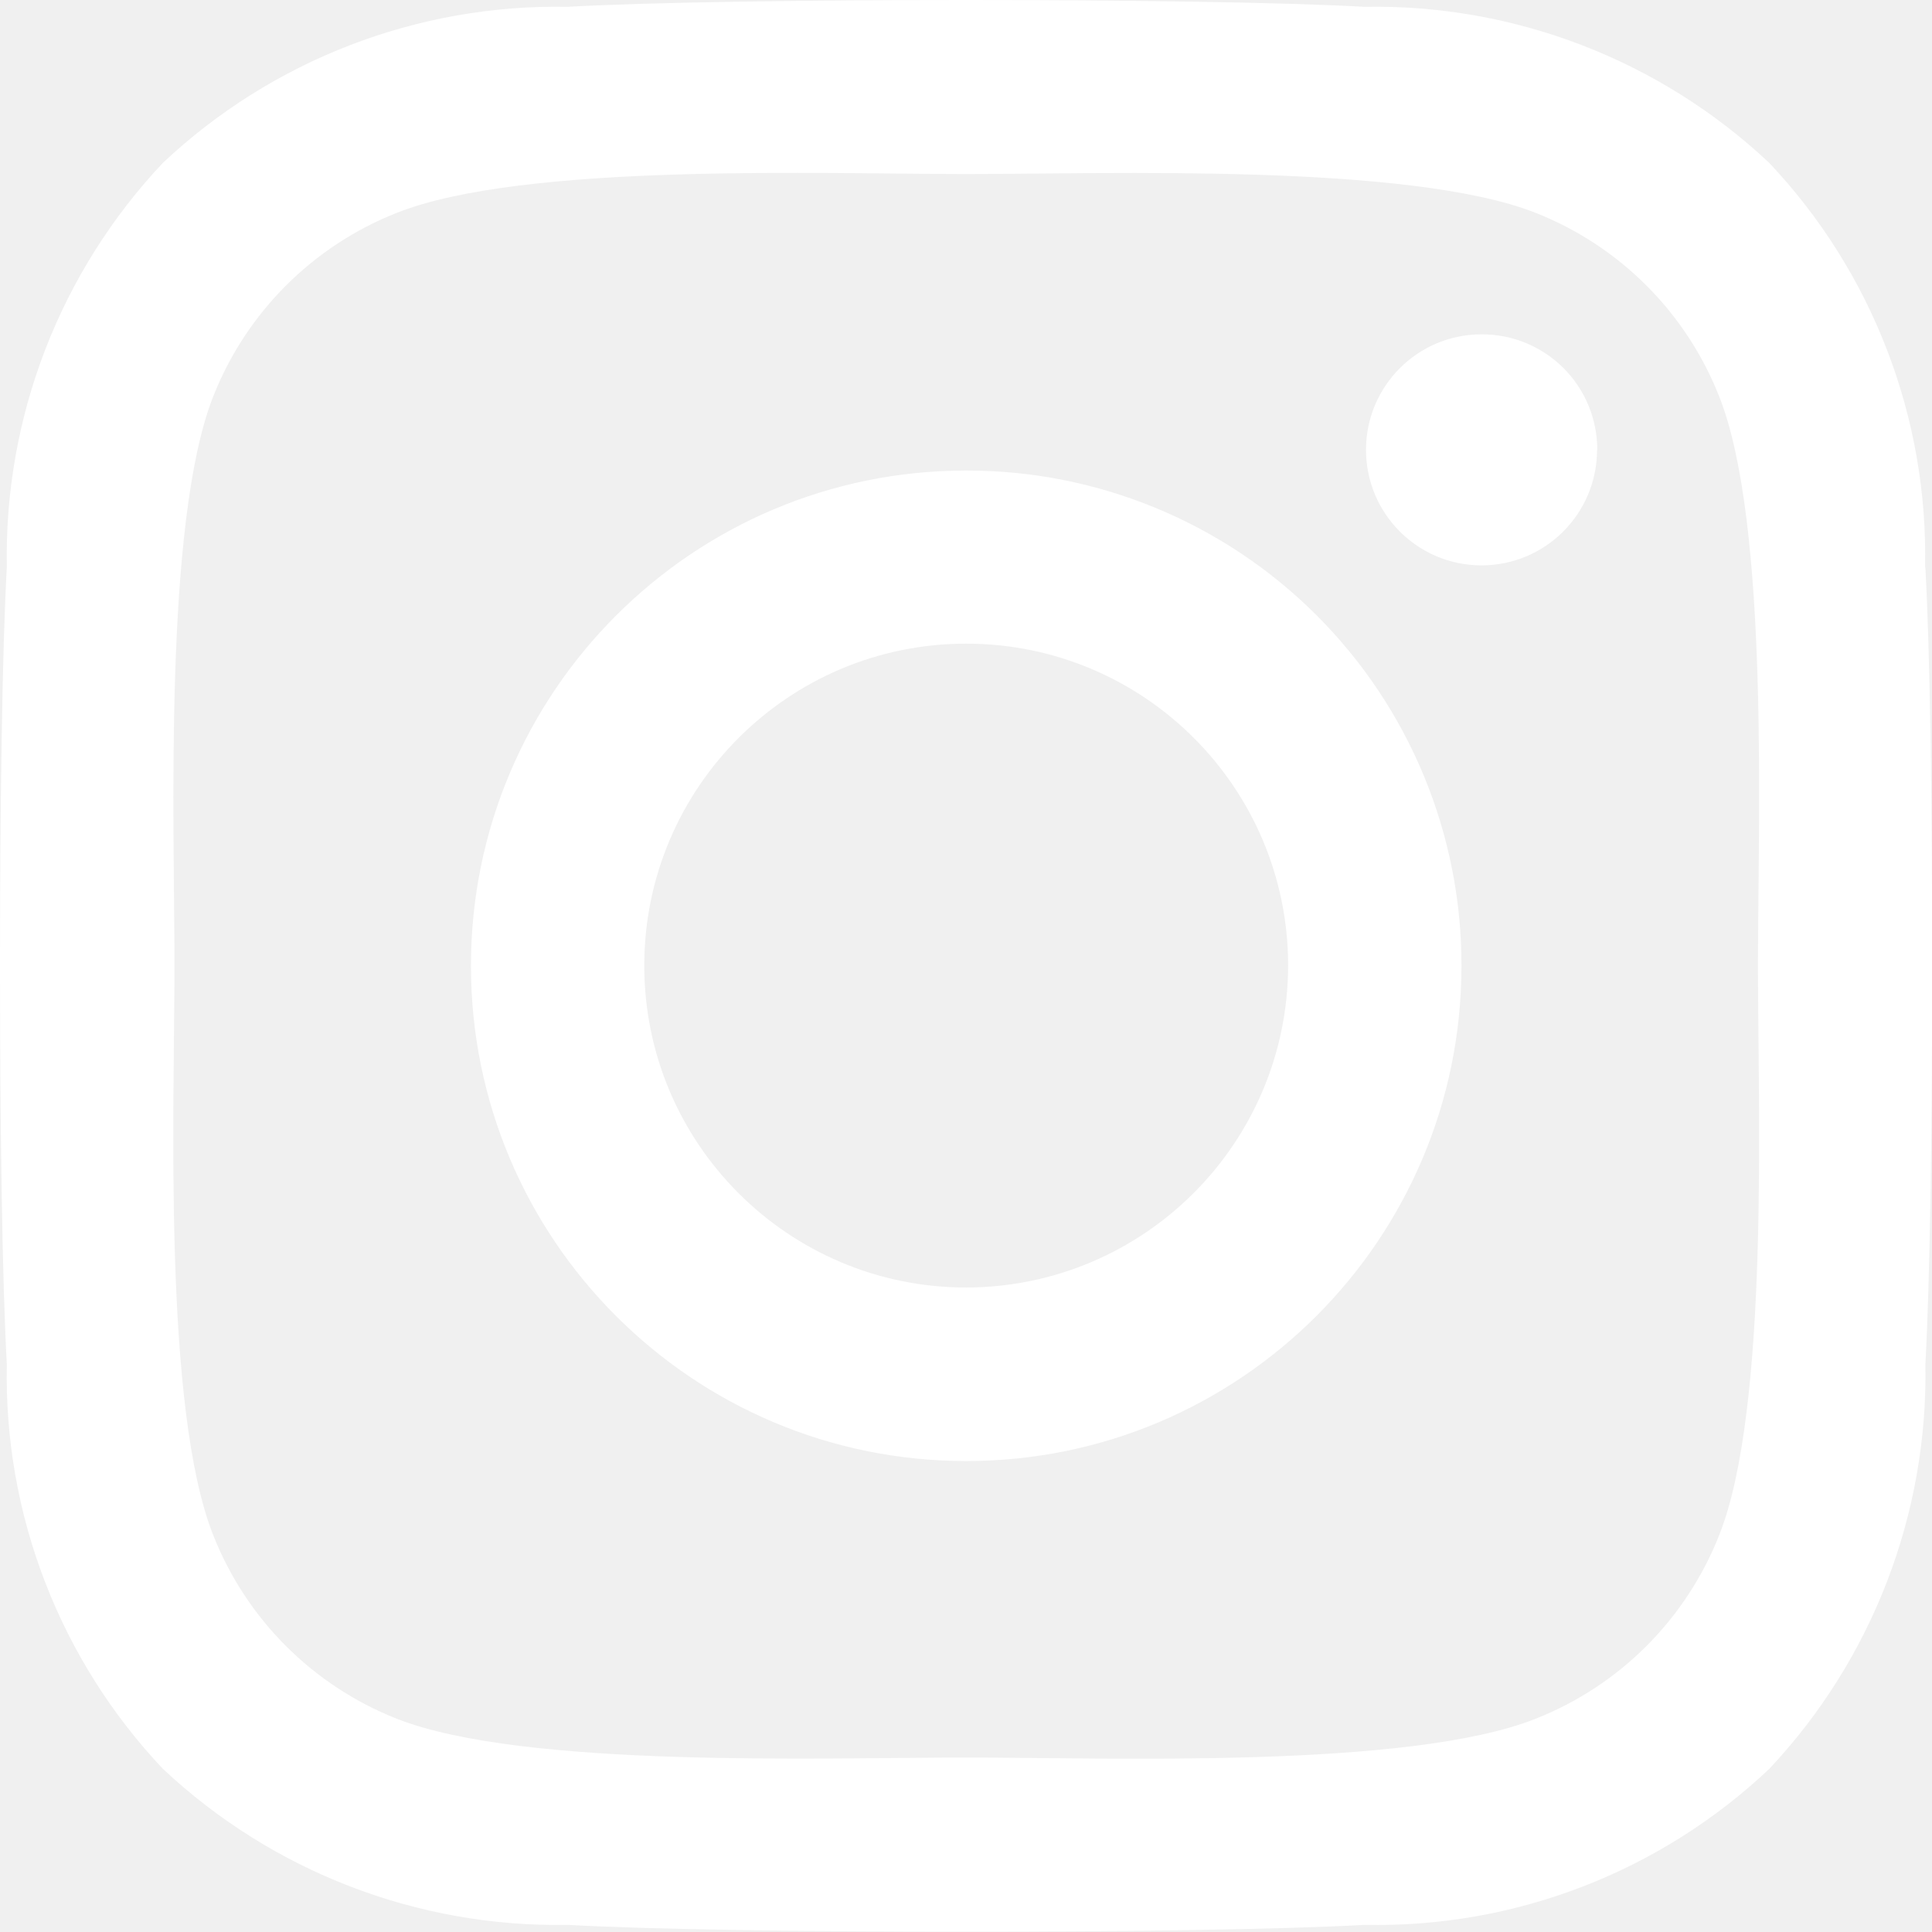
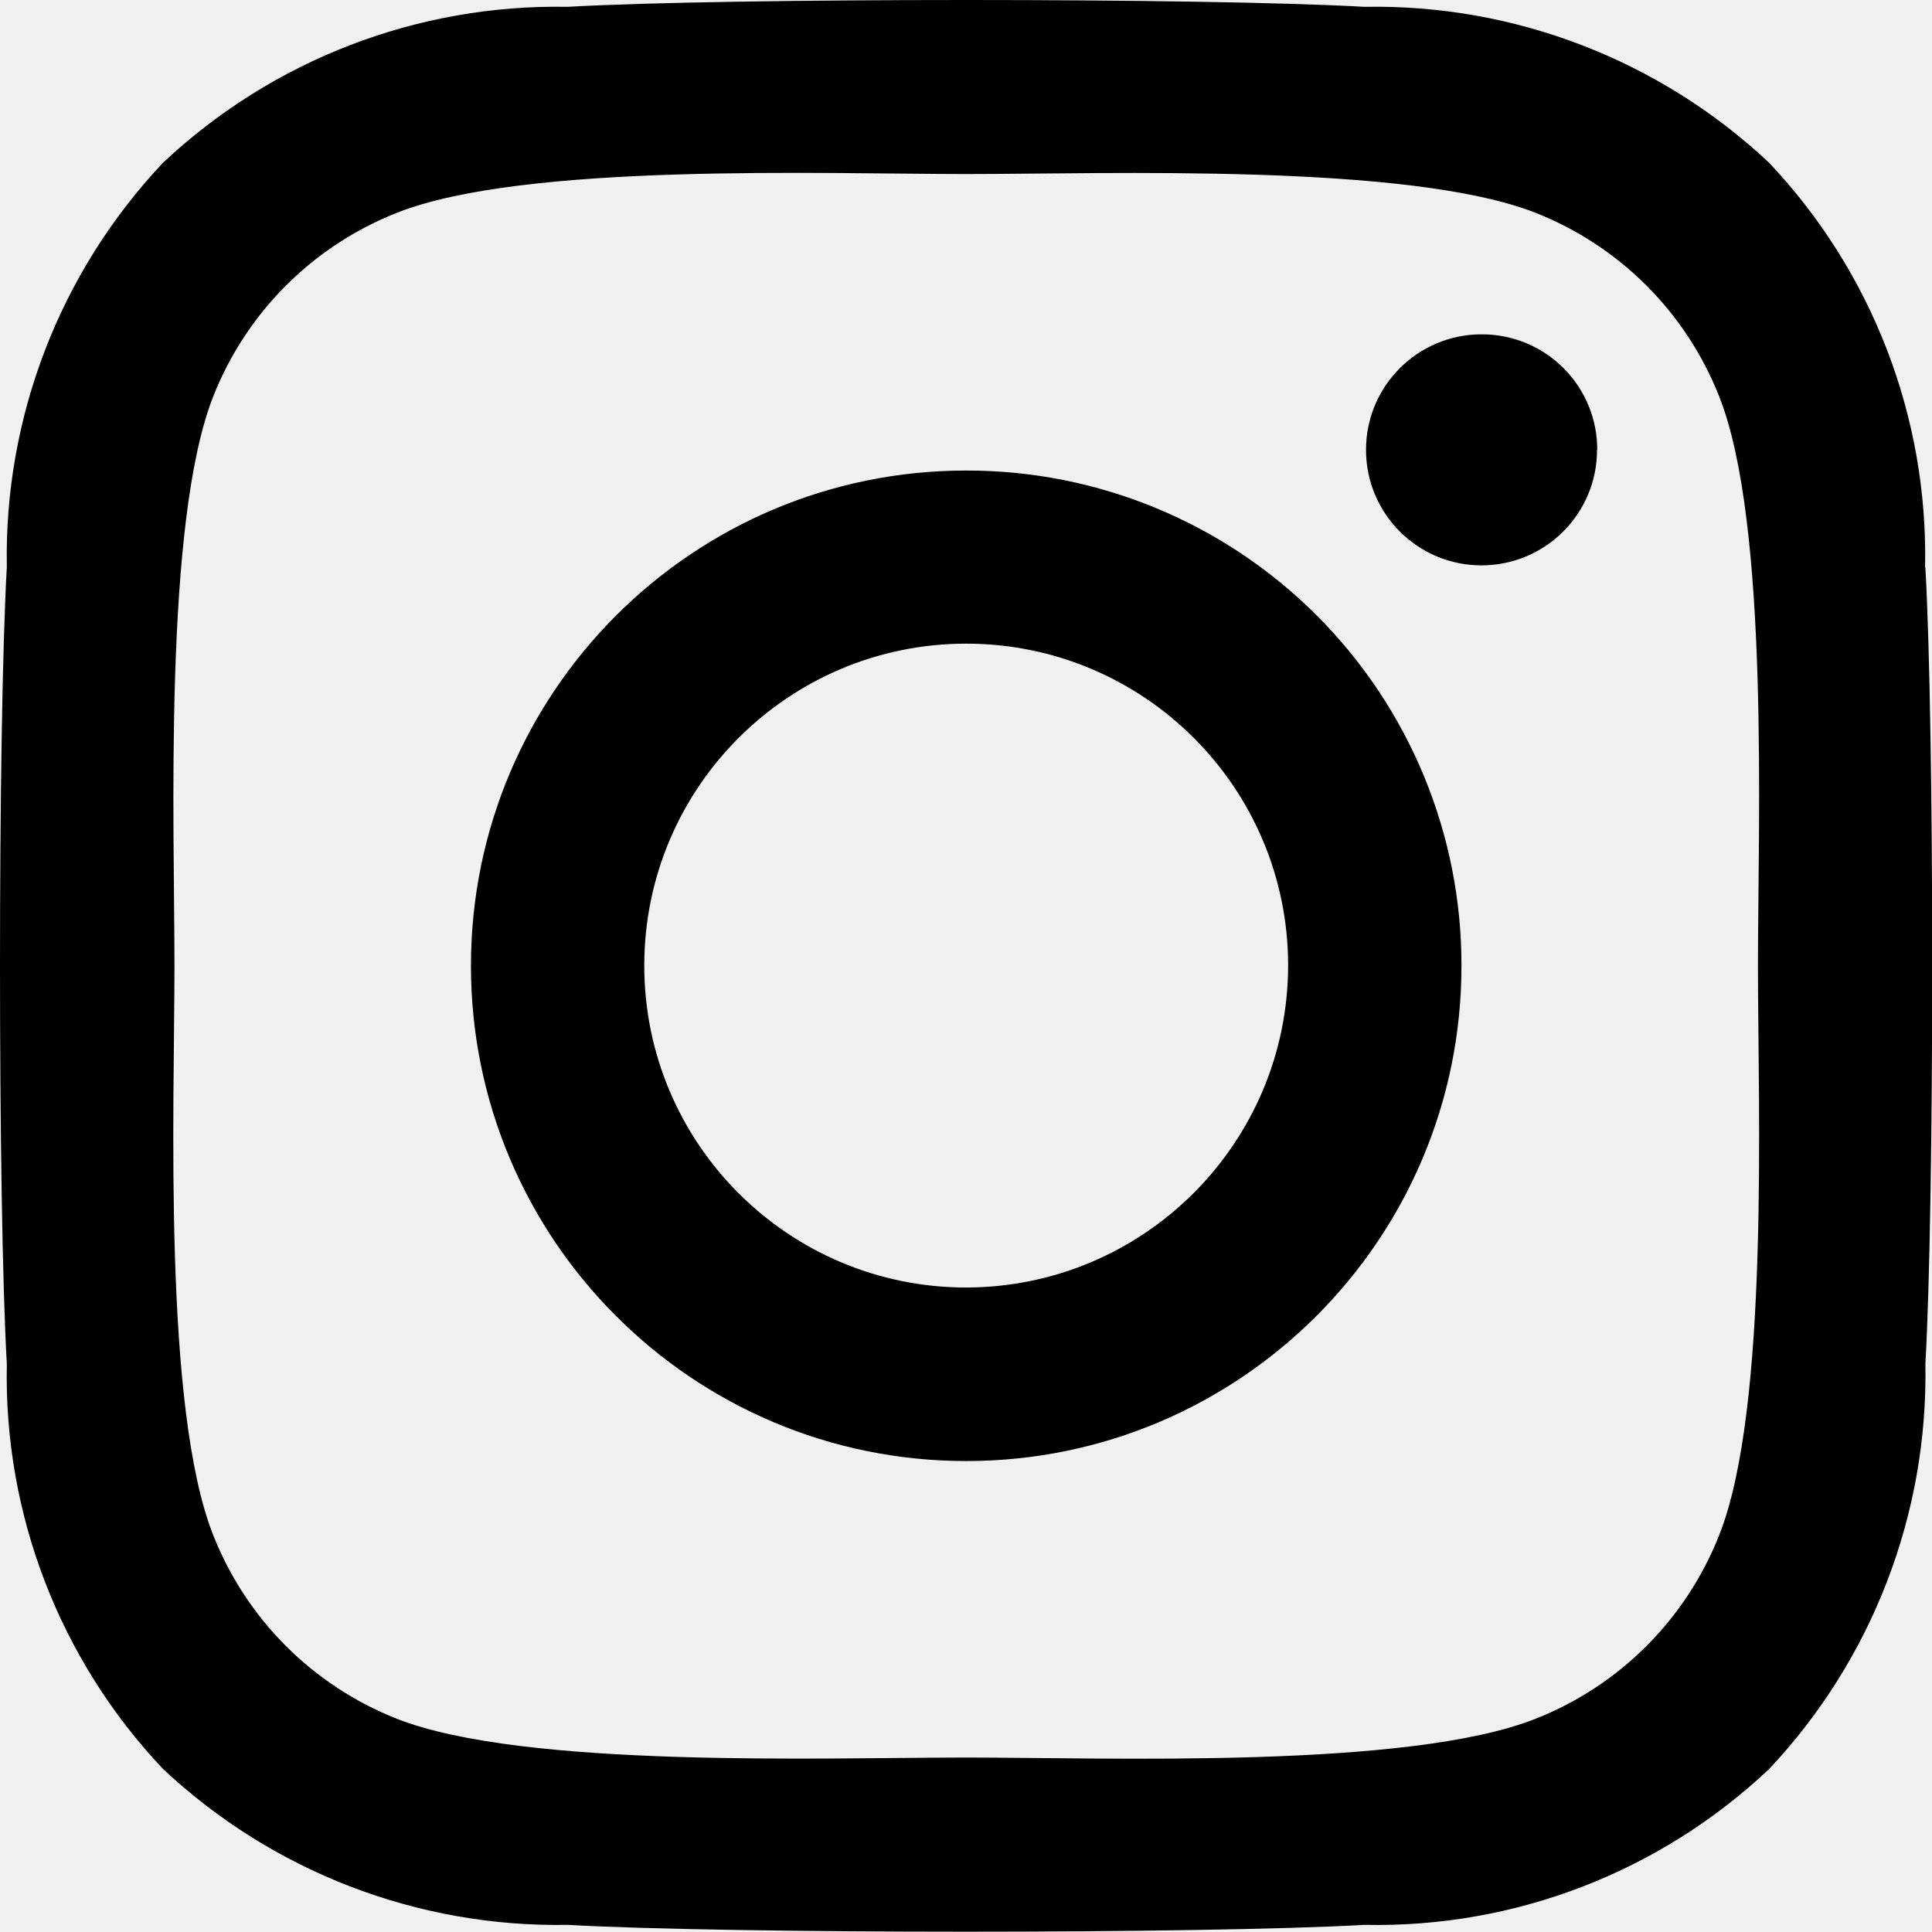
<svg xmlns="http://www.w3.org/2000/svg" width="18.682" height="18.678" viewBox="0 0 18.682 18.678">
-   <path id="FontAwsome_instagram_" data-name="FontAwsome (instagram)" d="M9.268,36.375a4.789,4.789,0,1,0,4.789,4.789A4.781,4.781,0,0,0,9.268,36.375Zm0,7.9a3.113,3.113,0,1,1,3.113-3.113,3.119,3.119,0,0,1-3.113,3.113Zm6.1-8.1a1.117,1.117,0,1,1-1.117-1.117A1.114,1.114,0,0,1,15.37,36.179Zm3.172,1.134A5.528,5.528,0,0,0,17.033,33.4a5.564,5.564,0,0,0-3.914-1.509c-1.542-.088-6.164-.088-7.706,0A5.556,5.556,0,0,0,1.5,33.4,5.546,5.546,0,0,0-.009,37.309c-.088,1.542-.088,6.164,0,7.706A5.528,5.528,0,0,0,1.5,48.929a5.571,5.571,0,0,0,3.914,1.509c1.542.088,6.164.088,7.706,0a5.528,5.528,0,0,0,3.914-1.509,5.564,5.564,0,0,0,1.509-3.914c.088-1.542.088-6.16,0-7.7ZM16.549,46.67a3.152,3.152,0,0,1-1.775,1.775c-1.229.488-4.147.375-5.506.375s-4.28.108-5.506-.375A3.152,3.152,0,0,1,1.987,46.67c-.488-1.229-.375-4.147-.375-5.506s-.108-4.28.375-5.506a3.152,3.152,0,0,1,1.775-1.775c1.229-.488,4.147-.375,5.506-.375s4.28-.108,5.506.375a3.152,3.152,0,0,1,1.775,1.775c.488,1.229.375,4.147.375,5.506S17.037,45.444,16.549,46.67Z" transform="translate(0.075 -31.825)" fill="#fff" />
+   <path id="FontAwsome_instagram_" data-name="FontAwsome (instagram)" d="M9.268,36.375a4.789,4.789,0,1,0,4.789,4.789A4.781,4.781,0,0,0,9.268,36.375Zm0,7.9a3.113,3.113,0,1,1,3.113-3.113,3.119,3.119,0,0,1-3.113,3.113Zm6.1-8.1a1.117,1.117,0,1,1-1.117-1.117A1.114,1.114,0,0,1,15.37,36.179Zm3.172,1.134A5.528,5.528,0,0,0,17.033,33.4a5.564,5.564,0,0,0-3.914-1.509c-1.542-.088-6.164-.088-7.706,0A5.556,5.556,0,0,0,1.5,33.4,5.546,5.546,0,0,0-.009,37.309c-.088,1.542-.088,6.164,0,7.706A5.528,5.528,0,0,0,1.5,48.929a5.571,5.571,0,0,0,3.914,1.509c1.542.088,6.164.088,7.706,0a5.528,5.528,0,0,0,3.914-1.509,5.564,5.564,0,0,0,1.509-3.914c.088-1.542.088-6.16,0-7.7ZM16.549,46.67a3.152,3.152,0,0,1-1.775,1.775c-1.229.488-4.147.375-5.506.375s-4.28.108-5.506-.375A3.152,3.152,0,0,1,1.987,46.67c-.488-1.229-.375-4.147-.375-5.506s-.108-4.28.375-5.506a3.152,3.152,0,0,1,1.775-1.775c1.229-.488,4.147-.375,5.506-.375s4.28-.108,5.506.375a3.152,3.152,0,0,1,1.775,1.775c.488,1.229.375,4.147.375,5.506S17.037,45.444,16.549,46.67Z" transform="translate(0.075 -31.825)" fill="#000" />
</svg>
